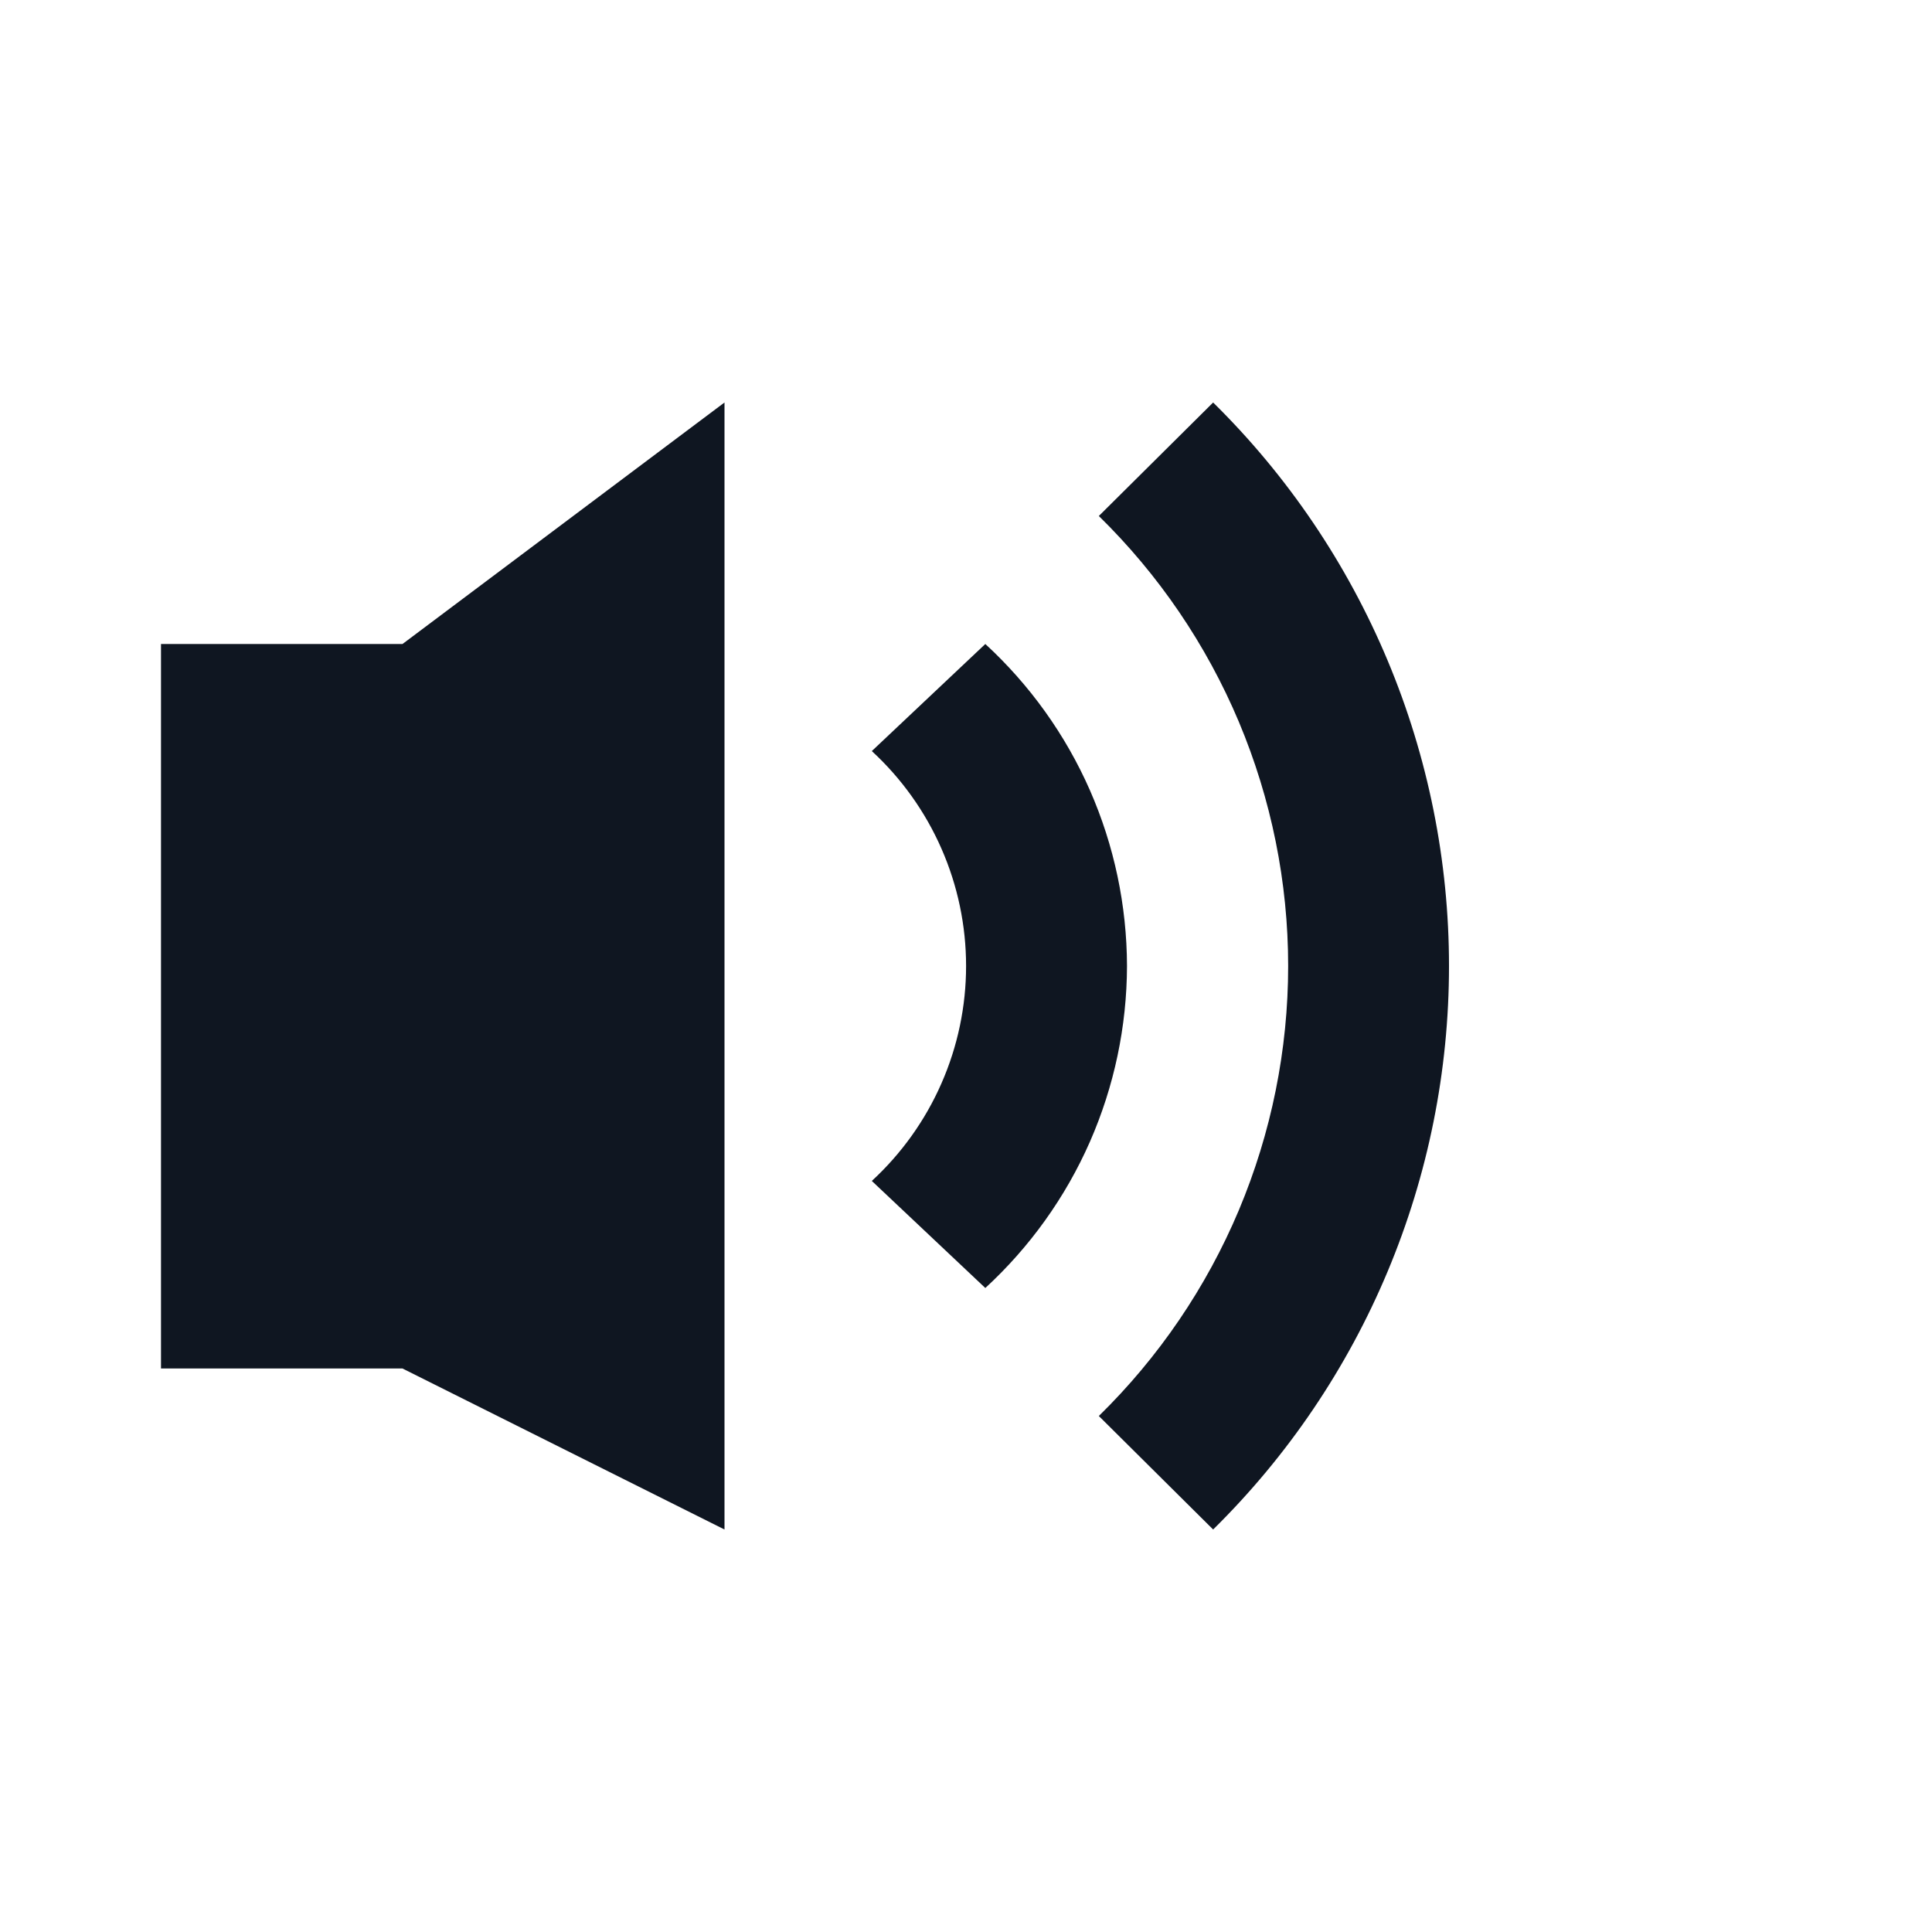
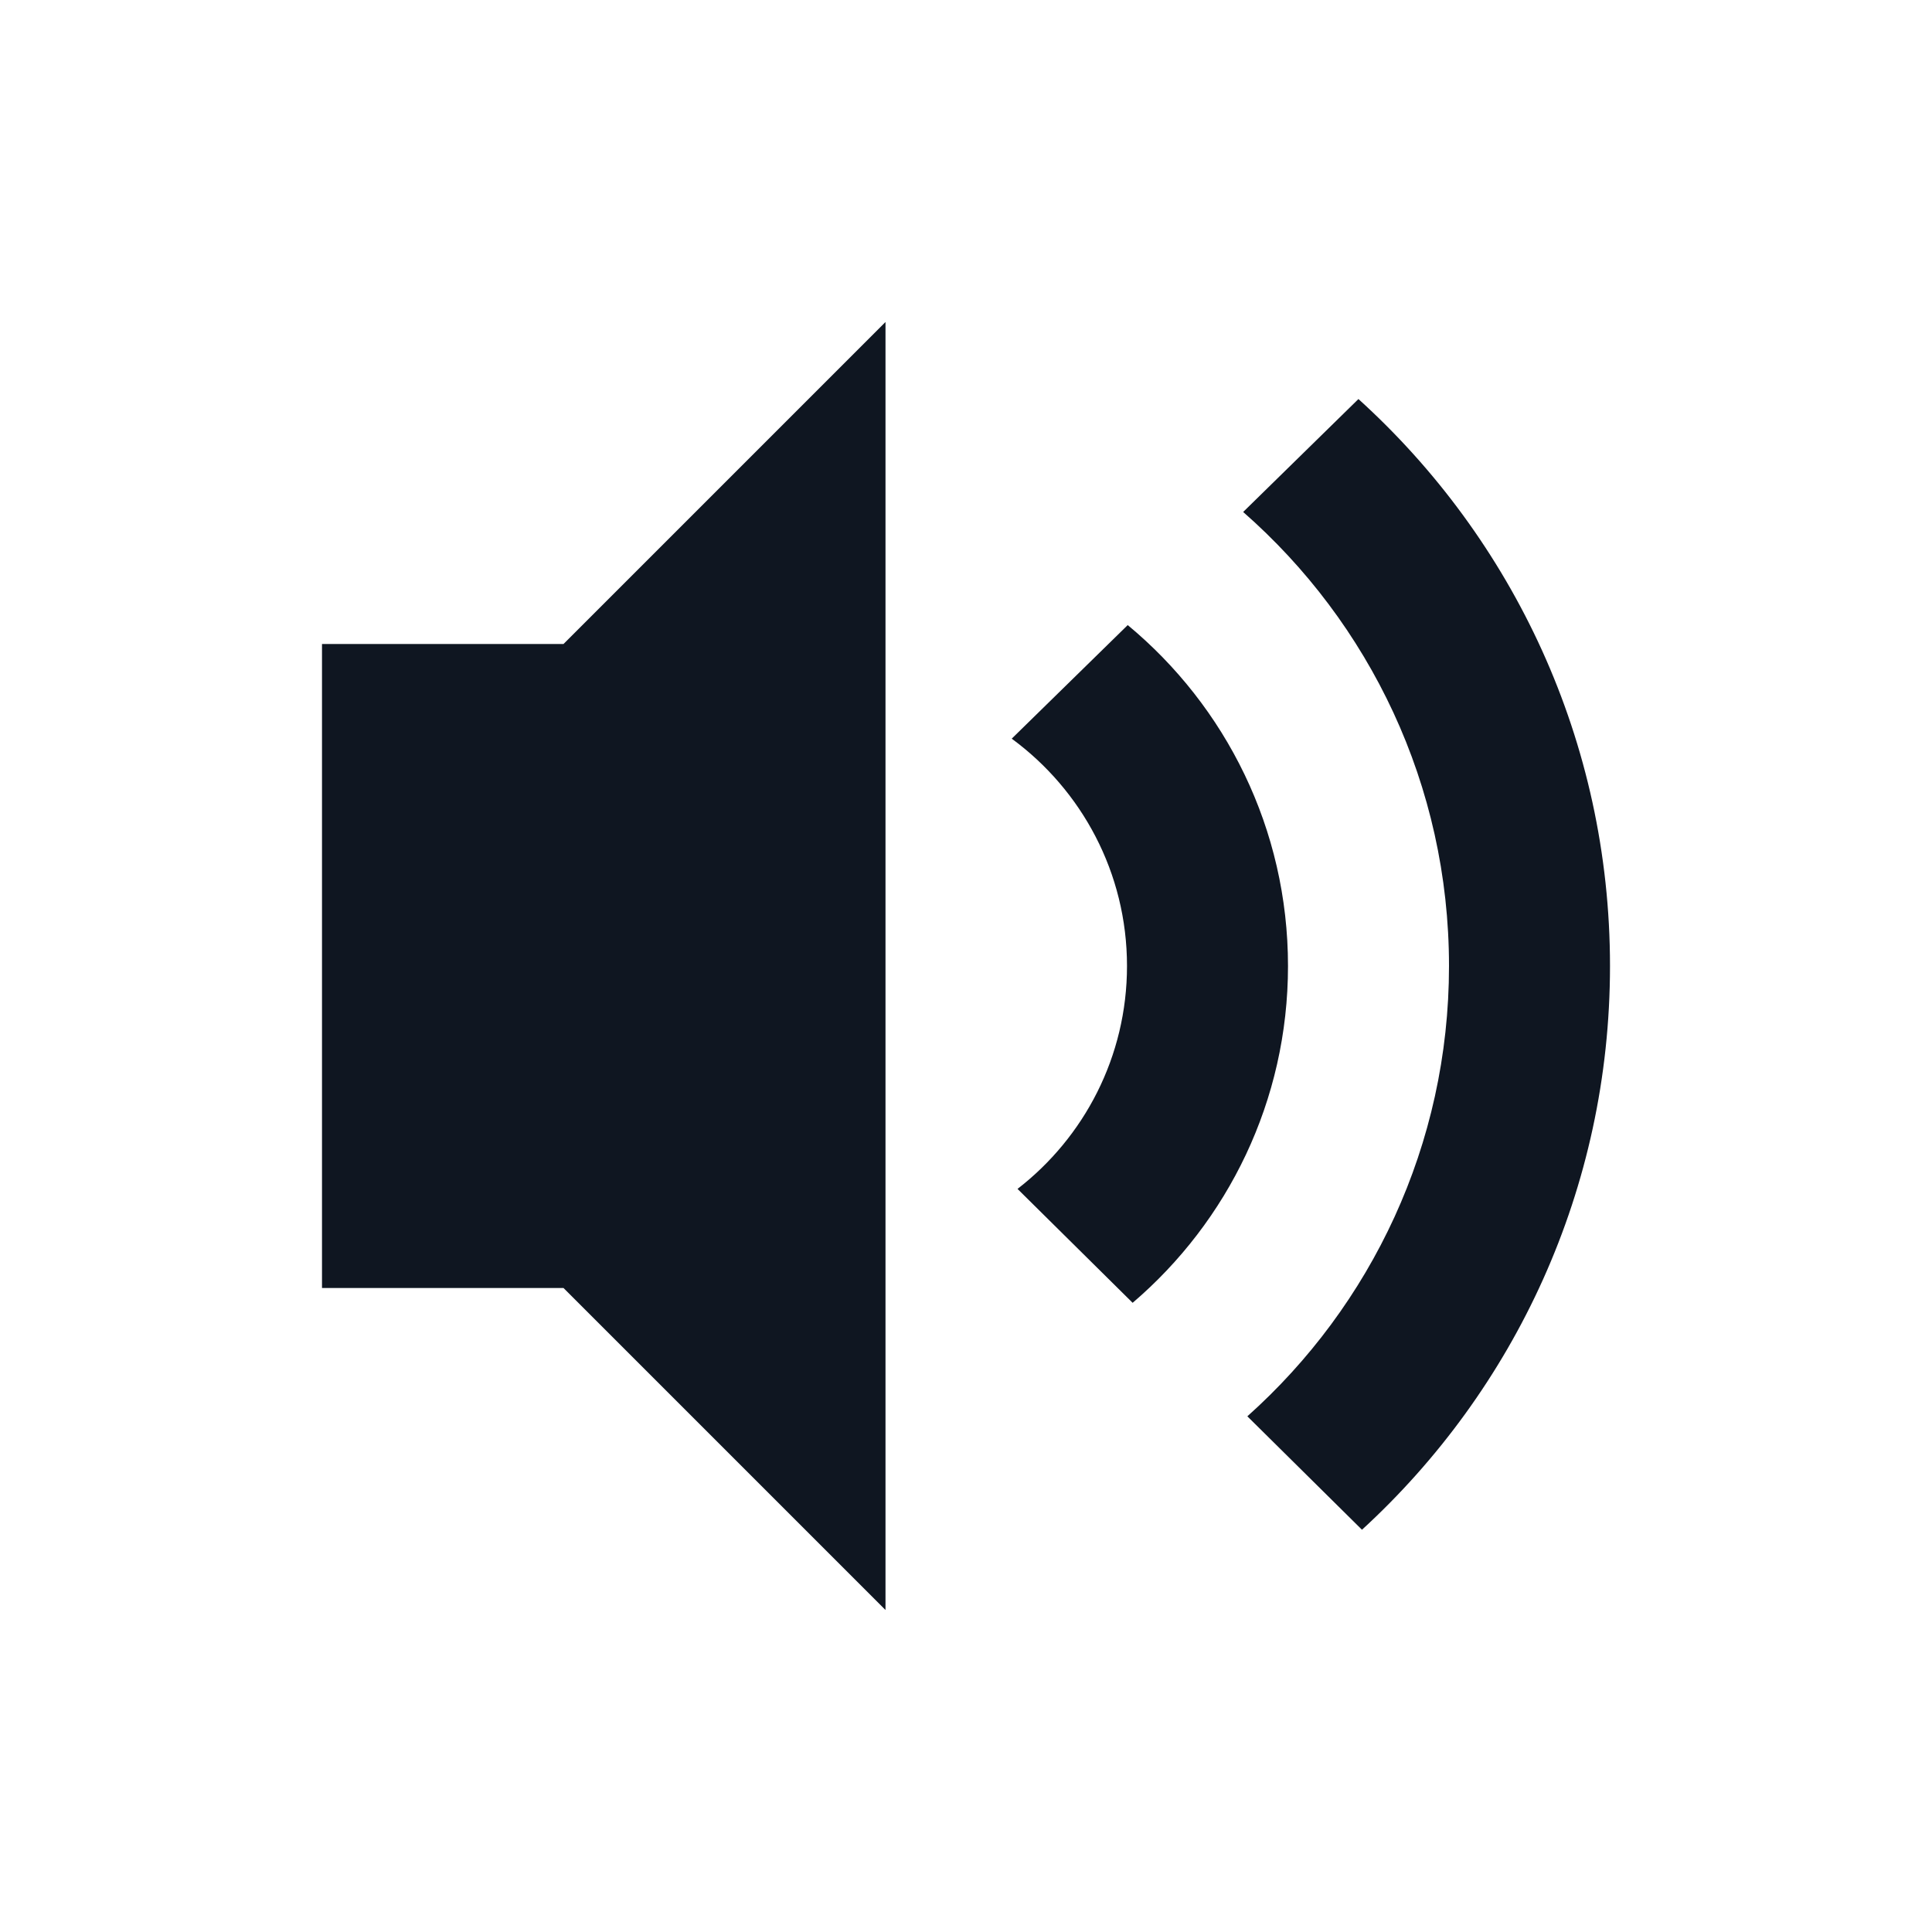
<svg xmlns="http://www.w3.org/2000/svg" width="24" height="24" viewBox="0 0 24 24" fill="none">
-   <path d="M14 12C13.998 11.248 13.841 10.504 13.539 9.816C13.236 9.127 12.793 8.509 12.24 8L10.83 9.33C11.199 9.67 11.494 10.083 11.695 10.542C11.897 11.002 12.001 11.498 12.001 12C12.001 12.502 11.897 12.998 11.695 13.458C11.494 13.917 11.199 14.33 10.83 14.67L12.24 16C12.793 15.491 13.236 14.873 13.539 14.184C13.841 13.496 13.998 12.752 14 12ZM18 12C18 10.697 17.741 9.407 17.238 8.206C16.735 7.004 15.998 5.914 15.07 5L13.65 6.41C14.394 7.138 14.986 8.008 15.39 8.968C15.793 9.928 16.002 10.959 16.002 12C16.002 13.041 15.793 14.072 15.39 15.032C14.986 15.992 14.394 16.862 13.65 17.59L15.07 19C15.998 18.086 16.735 16.996 17.238 15.794C17.741 14.593 18 13.303 18 12ZM9 5V19L5 17H2V8H5L9 5Z" fill="#0F1621" />
+   <path d="M16.919 19.003C18.813 17.267 20 14.772 20 12C20 9.207 18.794 6.695 16.875 4.957L15.443 6.36C17.011 7.734 18 9.752 18 12C18 14.223 17.032 16.221 15.495 17.594L16.919 19.003Z" fill="#0F1621" />
+   <path d="M14.07 16.184C15.251 15.175 16 13.675 16 12C16 10.296 15.225 8.773 14.009 7.765L12.568 9.176C13.436 9.813 14 10.841 14 12C14 13.127 13.467 14.129 12.64 14.769L14.07 16.184Z" fill="#0F1621" />
+   <path d="M4 16V8H7L11 4V20L7 16H4Z" fill="#0F1621" />
</svg>
